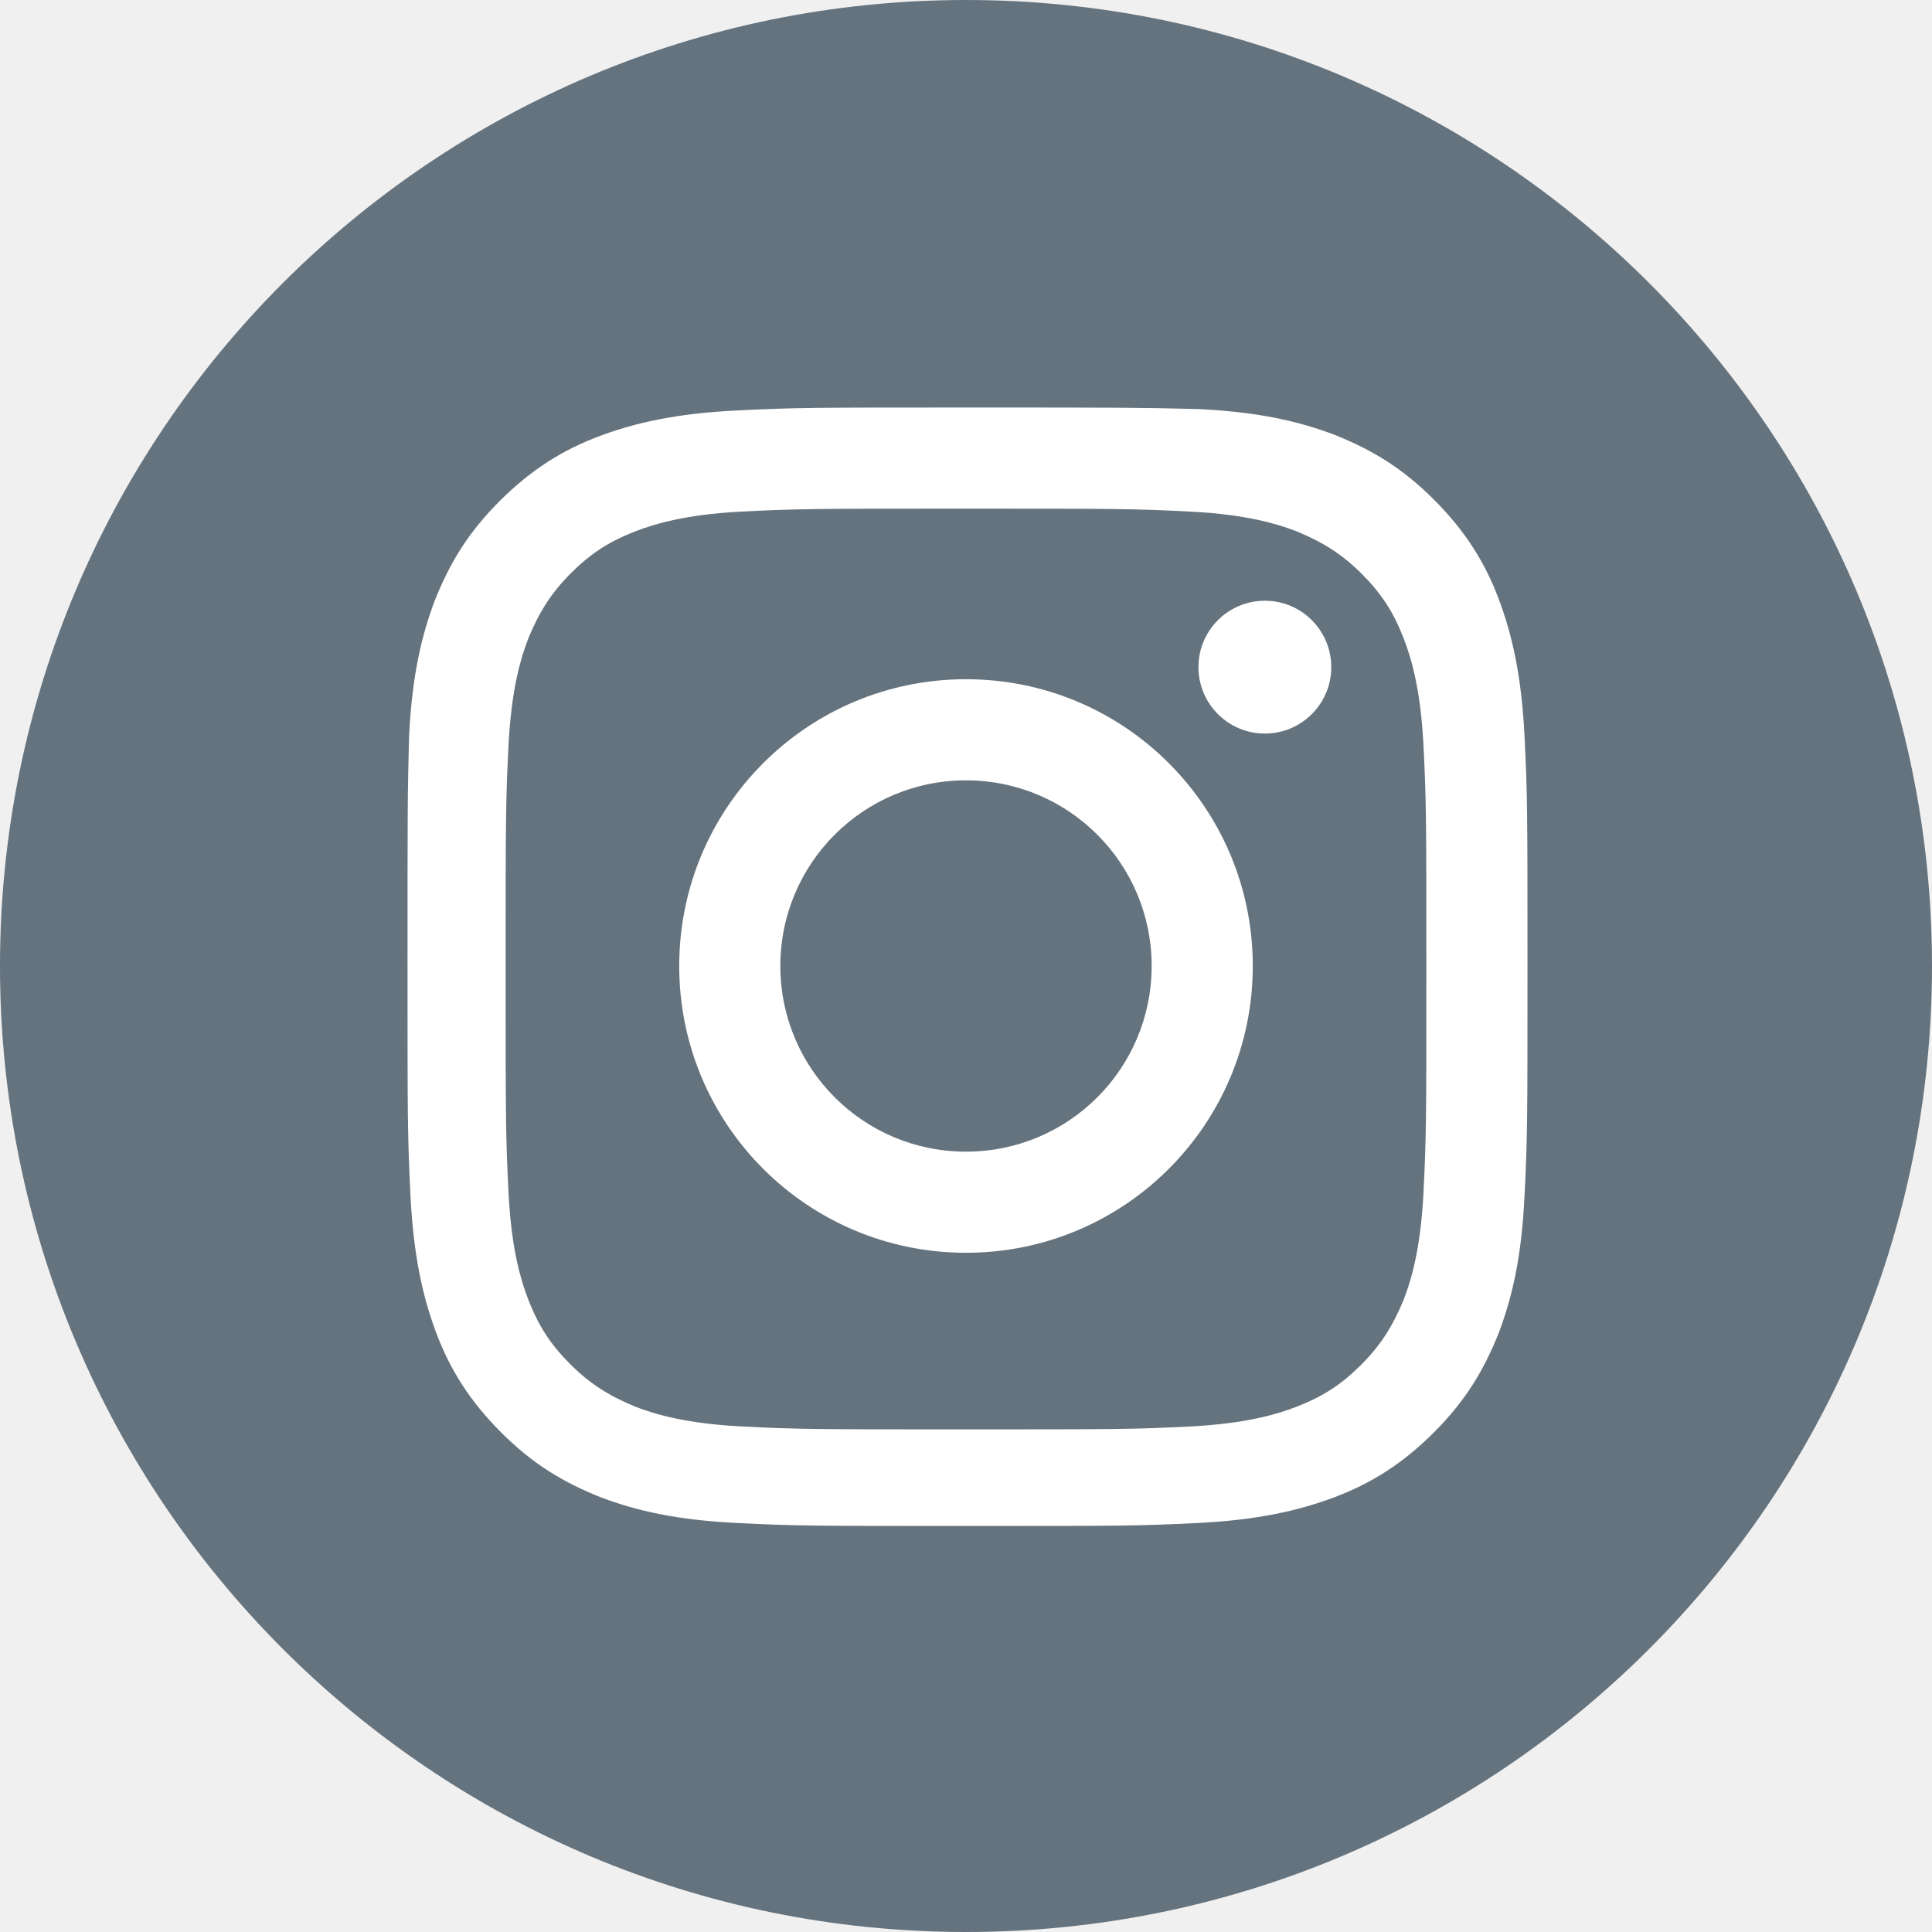
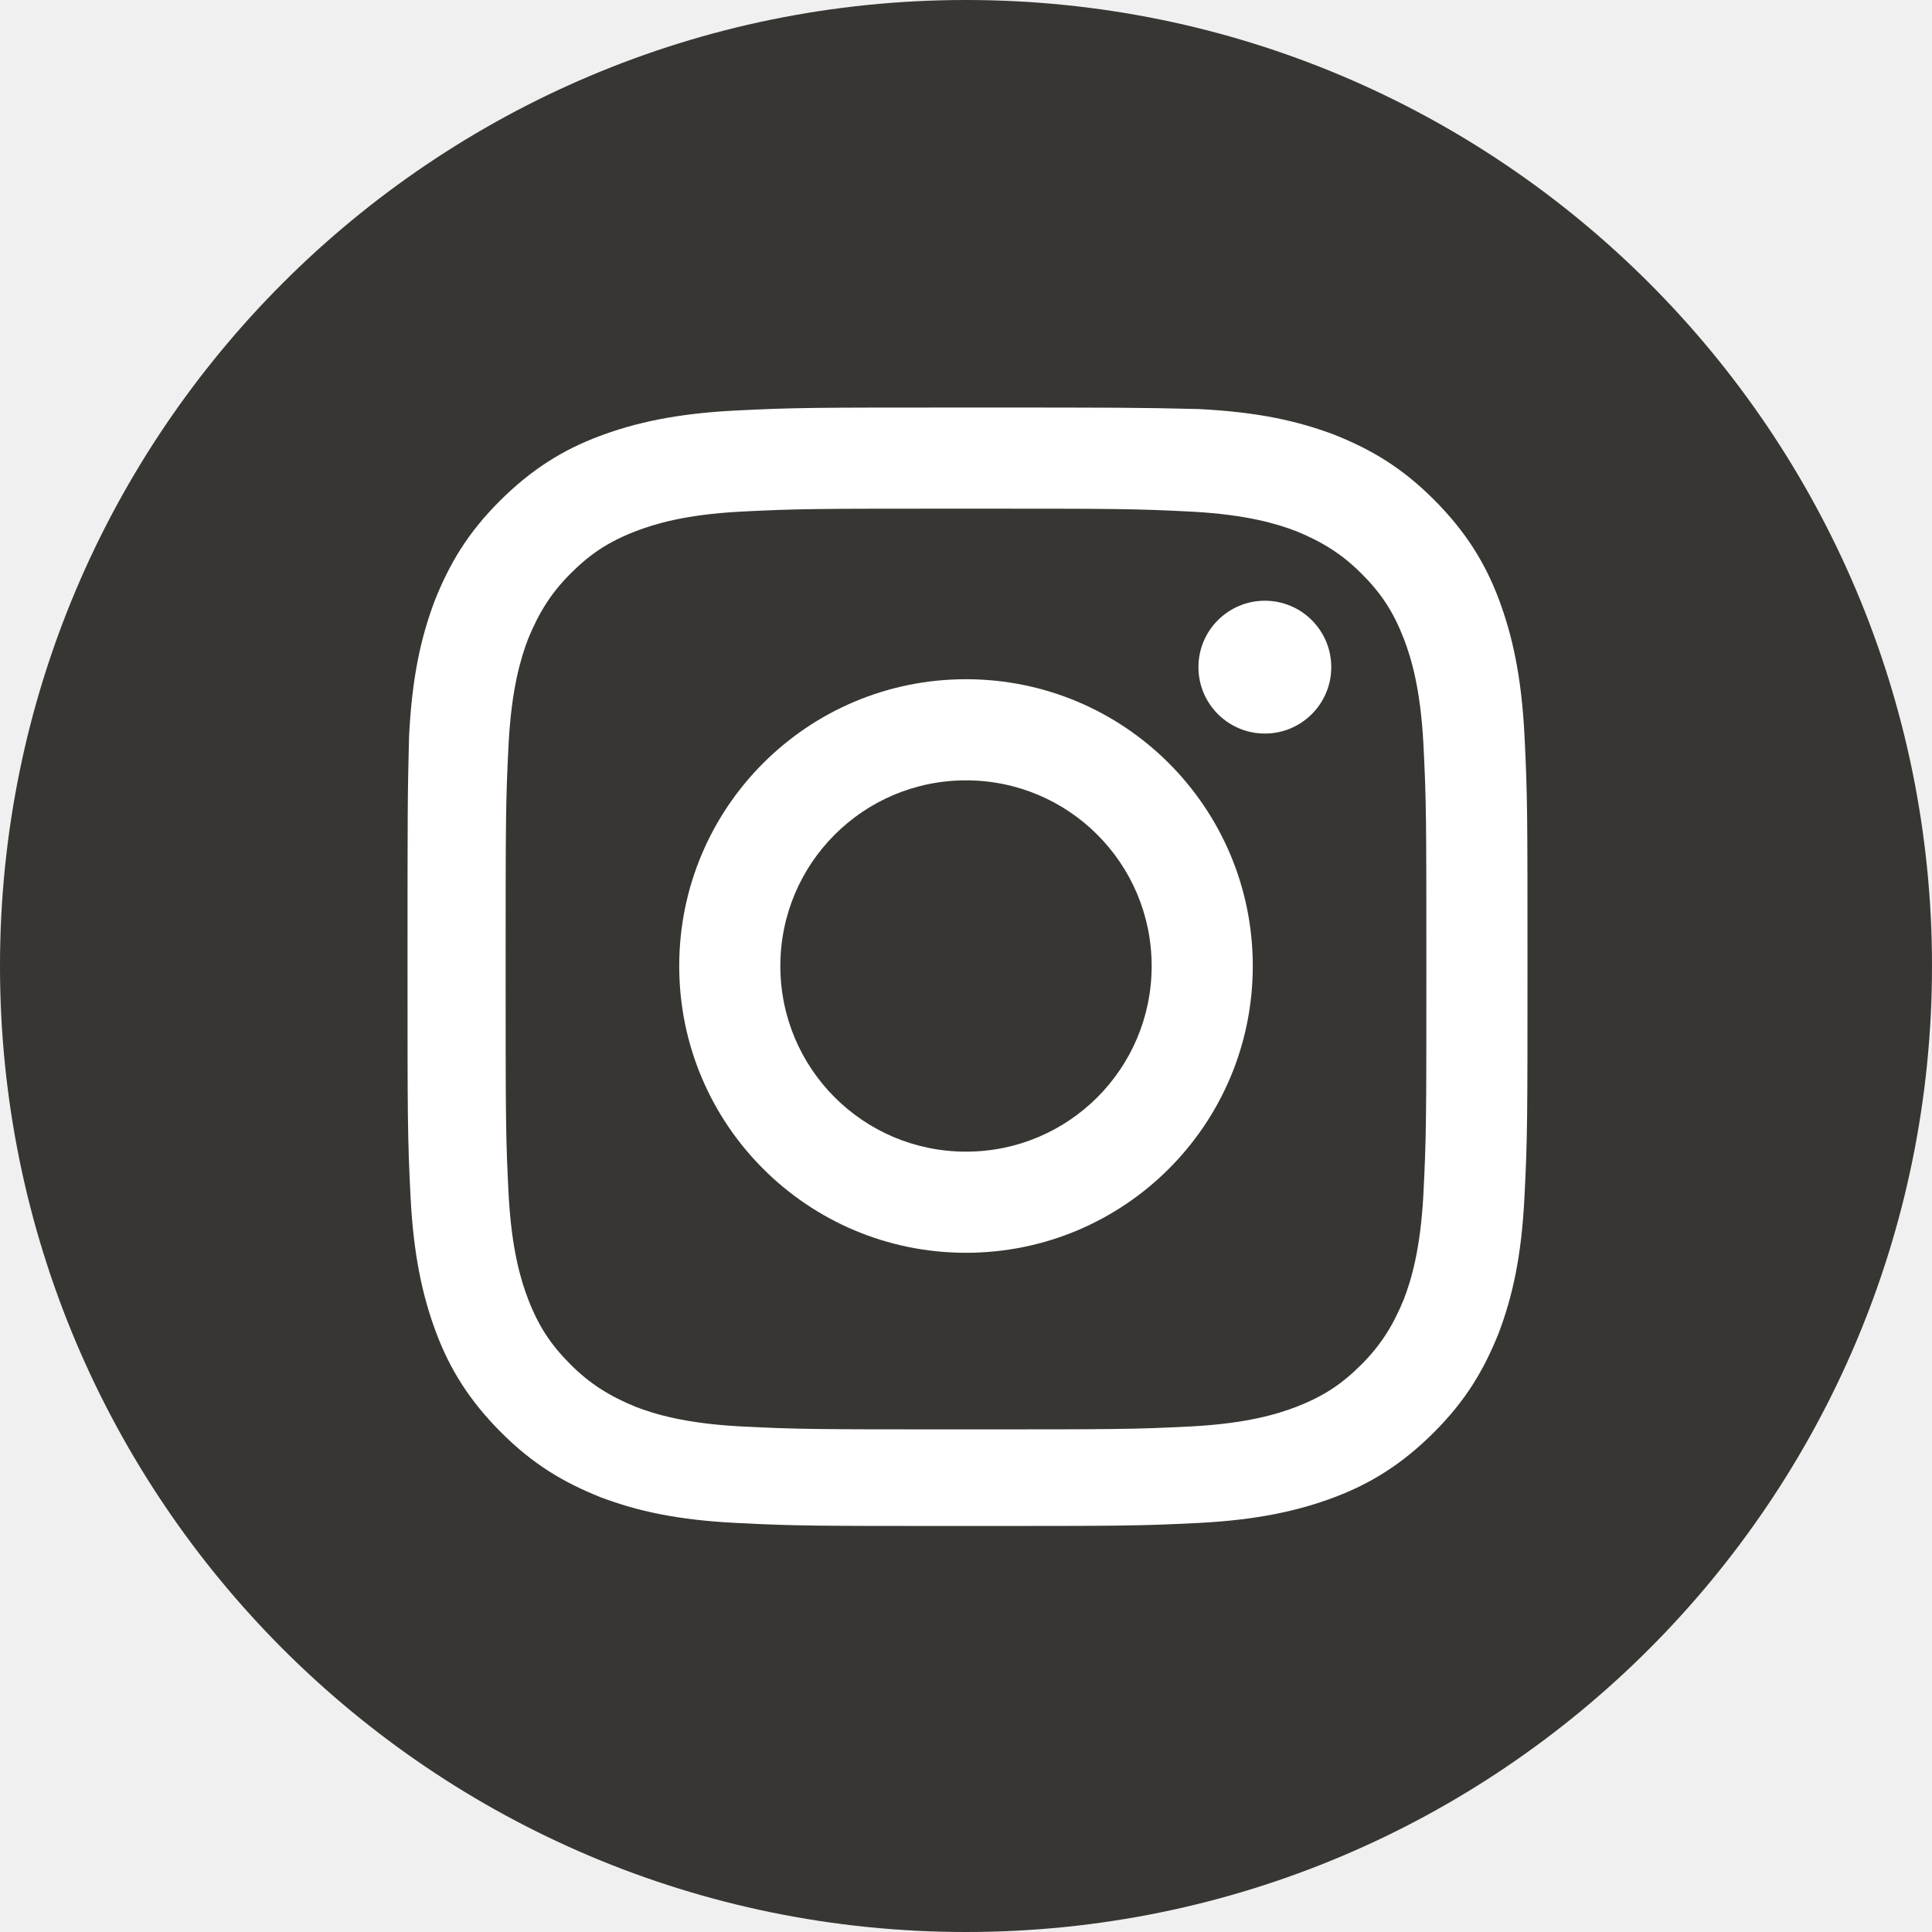
- <svg xmlns="http://www.w3.org/2000/svg" id="Layer_1" viewBox="0 0 128 128" width="128" height="128">
-   <style>.st0{fill:#65737e}.st1{fill:#fff}</style>
-   <circle cx="64" cy="64" r="64" class="st0" />
-   <path d="M64 33.7c9.9 0 11.1 0 15 .2 3.6.2 5.6.8 6.9 1.3 1.7.7 3 1.5 4.3 2.8s2.1 2.5 2.8 4.3c.5 1.3 1.1 3.3 1.3 6.9.2 3.9.2 5.1.2 15s0 11.1-.2 15c-.2 3.6-.8 5.6-1.3 6.9-.7 1.7-1.5 3-2.8 4.3s-2.5 2.1-4.3 2.8c-1.3.5-3.3 1.1-6.9 1.3-3.9.2-5.1.2-15 .2s-11.1 0-15-.2c-3.6-.2-5.6-.8-6.9-1.3-1.7-.7-3-1.5-4.3-2.8s-2.1-2.5-2.8-4.3c-.5-1.3-1.1-3.3-1.3-6.9-.2-3.9-.2-5.1-.2-15s0-11.1.2-15c.2-3.6.8-5.6 1.3-6.9.7-1.7 1.5-3 2.8-4.3s2.5-2.1 4.3-2.8c1.3-.5 3.3-1.1 6.9-1.3 3.9-.2 5.1-.2 15-.2m0-6.7c-10.1 0-11.3 0-15.3.2-3.9.2-6.6.8-9 1.7-2.4.9-4.5 2.2-6.6 4.3s-3.3 4.1-4.3 6.6c-.9 2.4-1.5 5-1.7 9-.1 3.9-.1 5.1-.1 15.2s0 11.3.2 15.3c.2 3.9.8 6.6 1.7 9 .9 2.4 2.2 4.5 4.3 6.6s4.1 3.3 6.6 4.3c2.4.9 5 1.5 9 1.7 3.9.2 5.2.2 15.3.2s11.3 0 15.3-.2c3.9-.2 6.6-.8 9-1.7 2.4-.9 4.5-2.2 6.6-4.3 2.1-2.1 3.3-4.1 4.3-6.6.9-2.4 1.5-5 1.7-9 .2-3.9.2-5.2.2-15.3s0-11.3-.2-15.3c-.2-3.9-.8-6.6-1.7-9-.9-2.4-2.2-4.5-4.3-6.6-2.1-2.1-4.1-3.3-6.6-4.3-2.4-.9-5-1.5-9-1.7-4.1-.1-5.3-.1-15.4-.1z" class="st1" />
-   <path d="M64 45c-10.5 0-19 8.5-19 19s8.5 19 19 19 19-8.5 19-19-8.5-19-19-19zm0 31.3c-6.8 0-12.3-5.5-12.3-12.3S57.2 51.7 64 51.7 76.3 57.2 76.3 64 70.8 76.3 64 76.3z" class="st1" />
-   <circle cx="83.8" cy="44.2" r="4.4" class="st1" />
+ <svg xmlns="http://www.w3.org/2000/svg" version="1.1" id="Layer_1" x="0px" y="0px" viewBox="0 0 128 128" style="enable-background:new 0 0 128 128;" xml:space="preserve">
+   <style type="text/css">
+ 	.st0{fill:#383633;}
+ 	.st1{fill:#FFFFFF;}
+ </style>
+   <circle class="st0" cx="64" cy="64" r="64" />
+   <path class="st1" d="M64,33.7c9.9,0,11.1,0,15,0.2c3.6,0.2,5.6,0.8,6.9,1.3c1.7,0.7,3,1.5,4.3,2.8s2.1,2.5,2.8,4.3  c0.5,1.3,1.1,3.3,1.3,6.9c0.2,3.9,0.2,5.1,0.2,15s0,11.1-0.2,15c-0.2,3.6-0.8,5.6-1.3,6.9c-0.7,1.7-1.5,3-2.8,4.3s-2.5,2.1-4.3,2.8  c-1.3,0.5-3.3,1.1-6.9,1.3c-3.9,0.2-5.1,0.2-15,0.2s-11.1,0-15-0.2c-3.6-0.2-5.6-0.8-6.9-1.3c-1.7-0.7-3-1.5-4.3-2.8  s-2.1-2.5-2.8-4.3c-0.5-1.3-1.1-3.3-1.3-6.9c-0.2-3.9-0.2-5.1-0.2-15s0-11.1,0.2-15c0.2-3.6,0.8-5.6,1.3-6.9c0.7-1.7,1.5-3,2.8-4.3  s2.5-2.1,4.3-2.8c1.3-0.5,3.3-1.1,6.9-1.3C52.9,33.7,54.1,33.7,64,33.7 M64,27c-10.1,0-11.3,0-15.3,0.2c-3.9,0.2-6.6,0.8-9,1.7  c-2.4,0.9-4.5,2.2-6.6,4.3s-3.3,4.1-4.3,6.6c-0.9,2.4-1.5,5-1.7,9C27,52.7,27,53.9,27,64s0,11.3,0.2,15.3c0.2,3.9,0.8,6.6,1.7,9  c0.9,2.4,2.2,4.5,4.3,6.6s4.1,3.3,6.6,4.3c2.4,0.9,5,1.5,9,1.7c3.9,0.2,5.2,0.2,15.3,0.2s11.3,0,15.3-0.2c3.9-0.2,6.6-0.8,9-1.7  c2.4-0.9,4.5-2.2,6.6-4.3c2.1-2.1,3.3-4.1,4.3-6.6c0.9-2.4,1.5-5,1.7-9c0.2-3.9,0.2-5.2,0.2-15.3s0-11.3-0.2-15.3  c-0.2-3.9-0.8-6.6-1.7-9c-0.9-2.4-2.2-4.5-4.3-6.6c-2.1-2.1-4.1-3.3-6.6-4.3c-2.4-0.9-5-1.5-9-1.7C75.3,27,74.1,27,64,27z" />
+   <path class="st1" d="M64,45c-10.5,0-19,8.5-19,19s8.5,19,19,19s19-8.5,19-19S74.5,45,64,45z M64,76.3c-6.8,0-12.3-5.5-12.3-12.3  S57.2,51.7,64,51.7S76.3,57.2,76.3,64S70.8,76.3,64,76.3z" />
+   <circle class="st1" cx="83.8" cy="44.2" r="4.4" />
</svg>
